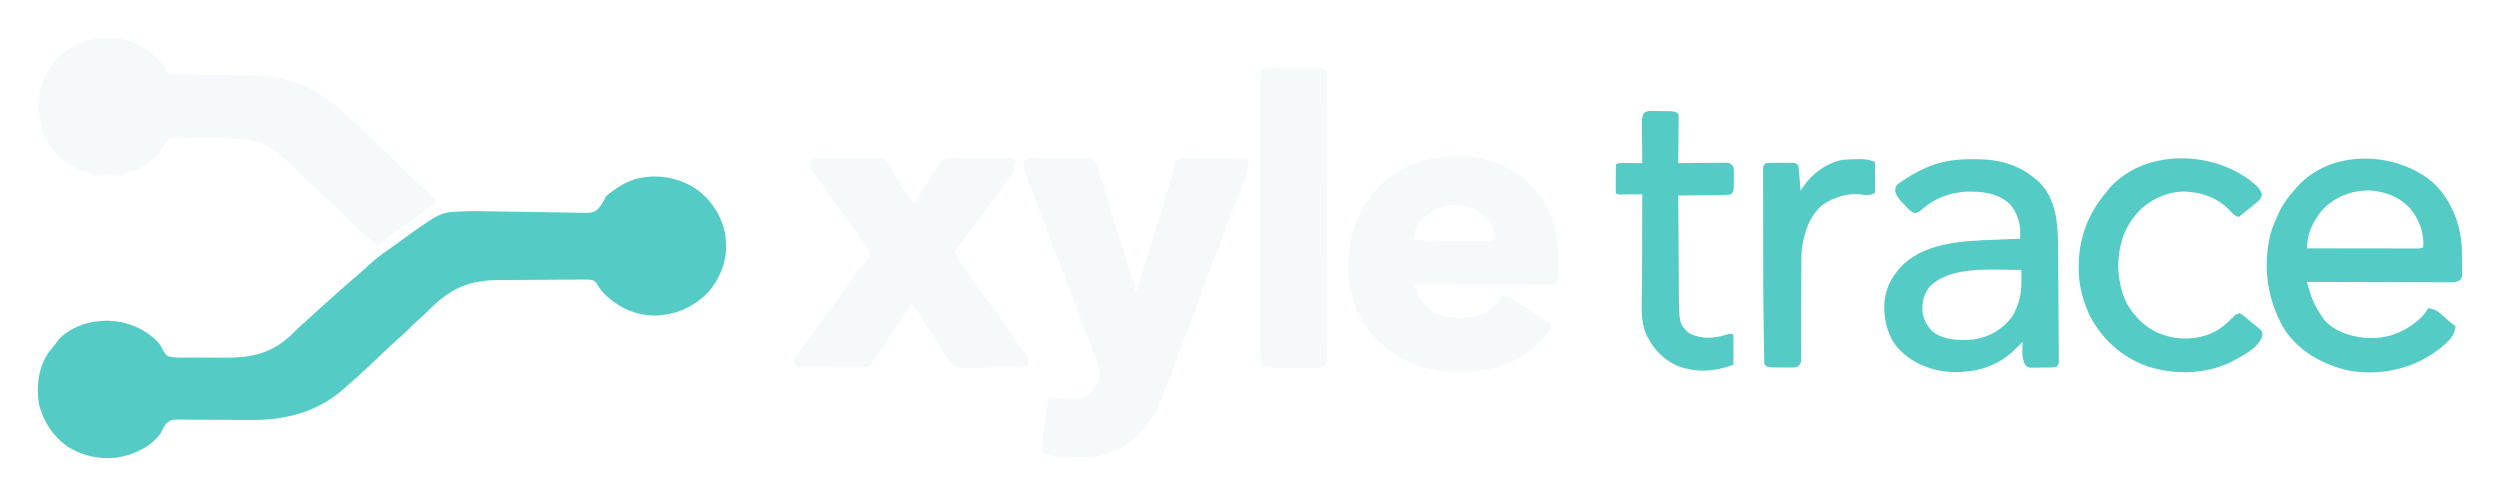
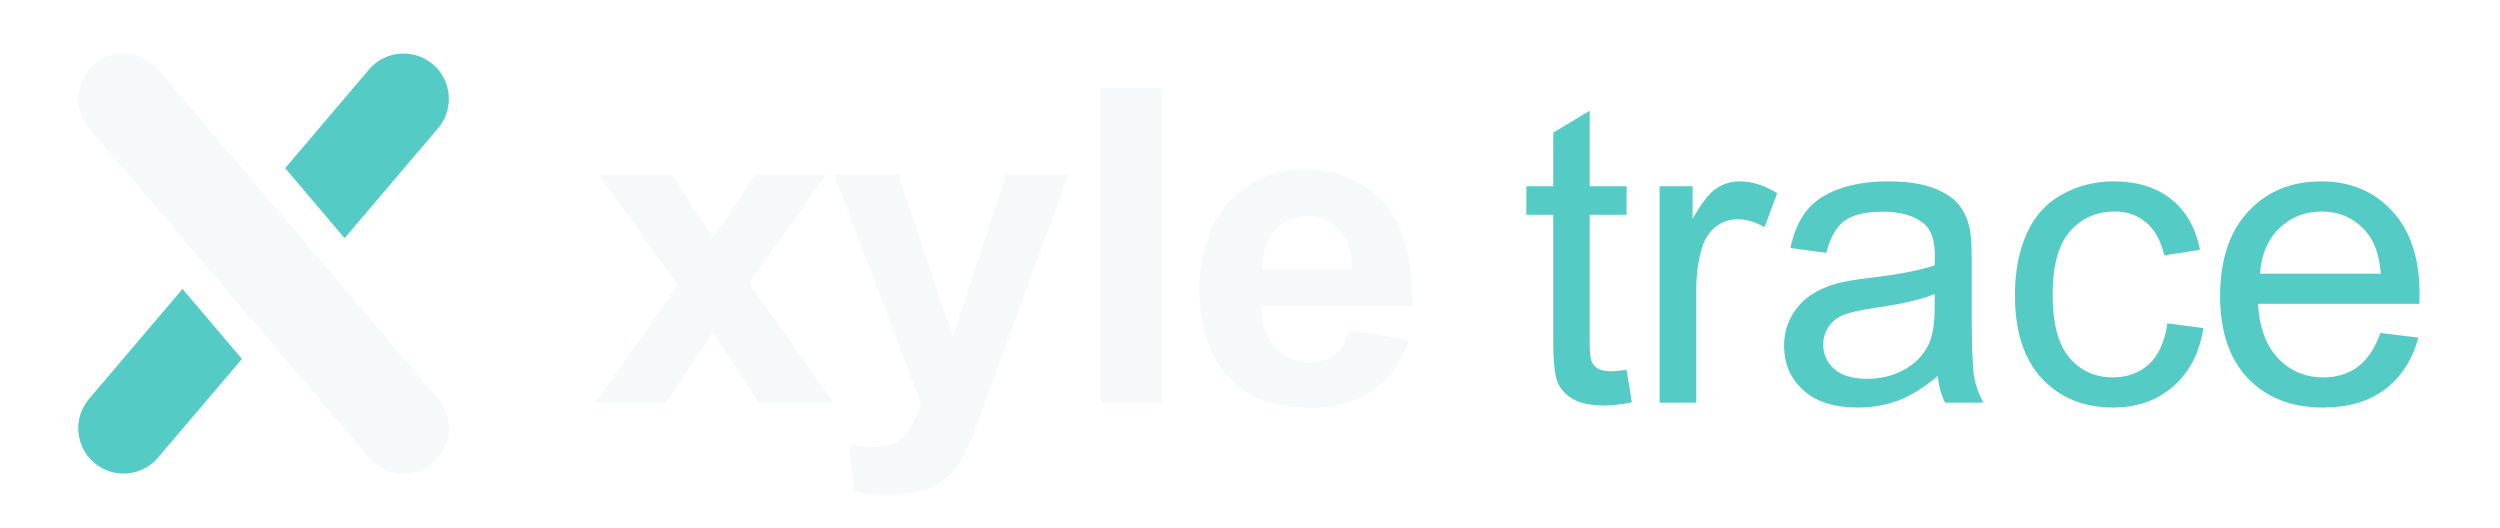
- <svg xmlns="http://www.w3.org/2000/svg" viewBox="45 155 2084 414" role="img" aria-label="Xyle Trace">
-   <path d="M0 0 C12.01 9.52 20.13 22.89 22.38 38.18 C22.47 39.43 22.53 40.68 22.57 41.93 C22.6 42.28 22.6 42.28 22.76 44.07 C23.54 58.84 17.72 73.21 8.19 84.24 C-3.5 96.54 -18.37 103.24 -35.33 103.95 C-52.34 104.16 -66.64 97.55 -78.71 85.87 C-80.27 84.29 -81.5 82.82 -82.68 80.93 C-86.16 75.38 -86.16 75.38 -89.5 74.19 C-92.01 73.92 -94.4 73.9 -96.92 73.97 C-97.85 73.97 -98.79 73.96 -99.76 73.96 C-102.85 73.95 -105.94 73.99 -109.03 74.04 C-111.19 74.05 -113.35 74.05 -115.51 74.06 C-120.04 74.07 -124.57 74.1 -129.09 74.16 C-134.87 74.23 -140.65 74.26 -146.42 74.27 C-150.89 74.28 -155.35 74.3 -159.81 74.33 C-161.94 74.35 -164.07 74.36 -166.2 74.37 C-191.17 74.5 -205.57 80.67 -223.6 98.02 C-224.7 99.12 -225.79 100.24 -226.87 101.36 C-228.61 103.11 -230.44 104.7 -232.31 106.3 C-236.05 109.53 -239.52 112.97 -242.96 116.52 C-245.65 119.15 -248.46 121.59 -251.3 124.06 C-254.8 127.14 -258.17 130.35 -261.56 133.55 C-263.05 134.96 -264.54 136.37 -266.03 137.78 C-266.77 138.47 -267.5 139.17 -268.26 139.89 C-283.62 154.36 -283.62 154.36 -290.67 160.4 C-291.85 161.43 -293.02 162.48 -294.16 163.55 C-316.7 184.36 -344.24 191.38 -374.25 191.02 C-377.94 190.98 -381.62 190.98 -385.31 190.98 C-392.13 190.97 -398.96 190.95 -405.78 190.86 C-410.57 190.8 -415.35 190.79 -420.13 190.81 C-421.94 190.8 -423.75 190.79 -425.56 190.75 C-439.68 190.46 -439.68 190.46 -444.06 194.13 C-445.85 196.67 -447.17 199.1 -448.43 201.93 C-455.93 213.08 -469.72 219.24 -482.43 221.93 C-497.58 224.68 -513.25 221.27 -526.24 213.12 C-538.69 204.18 -546.21 192.28 -550.05 177.57 C-552.19 162.82 -550.54 147.04 -541.78 134.59 C-540.58 133.08 -539.38 131.59 -538.17 130.09 C-537.17 128.85 -536.2 127.6 -535.29 126.3 C-528.34 116.75 -515.67 111.16 -504.42 109.18 C-487.86 106.63 -473.06 109.6 -459 119.02 C-454.55 122.33 -449.75 125.99 -447.43 131.15 C-446.02 134 -444.83 135.83 -442.43 137.93 C-437.07 139.26 -431.8 139.1 -426.31 138.99 C-424.73 138.99 -423.16 139 -421.59 139 C-418.4 139.01 -415.21 139 -412.02 138.96 C-407.83 138.92 -403.65 138.98 -399.46 139.07 C-376.12 139.52 -358.25 137.08 -340.43 120.93 C-338.61 119.18 -336.84 117.4 -335.08 115.59 C-332.77 113.26 -330.28 111.15 -327.8 109.01 C-324.79 106.37 -321.86 103.65 -318.93 100.93 C-314.79 97.09 -310.63 93.31 -306.36 89.62 C-304.15 87.69 -301.98 85.71 -299.81 83.74 C-295.17 79.56 -290.44 75.5 -285.68 71.45 C-281.96 68.27 -278.33 65.01 -274.74 61.68 C-270.07 57.37 -265.12 53.61 -259.92 49.97 C-258.35 48.87 -256.81 47.76 -255.26 46.63 C-215.84 18.05 -215.84 18.05 -200 17.28 C-199.27 17.25 -198.55 17.21 -197.8 17.17 C-188.42 16.74 -179.03 17 -169.65 17.19 C-163.31 17.31 -156.96 17.37 -150.62 17.45 C-143.95 17.53 -137.28 17.62 -130.61 17.78 C-124.69 17.92 -118.77 17.99 -112.85 18.03 C-110.61 18.05 -108.36 18.1 -106.12 18.17 C-89.07 18.67 -89.07 18.67 -84.63 15.74 C-81.36 12.59 -79.48 8.94 -77.43 4.93 C-75.53 2.89 -73.67 1.55 -71.37 -0.07 C-71.11 -0.25 -71.11 -0.25 -69.82 -1.16 C-65.86 -3.91 -61.93 -6.34 -57.43 -8.07 C-56.71 -8.37 -55.98 -8.66 -55.24 -8.97 C-37 -15.2 -15.29 -11.45 0 0 Z " fill="#55cbc5" transform="translate(627.4307,314.0708)" class="brand-teal" />
-   <path d="M0 0 C6.25 5.48 12.61 11.34 16.27 18.89 C16.74 18.89 16.74 18.89 19.1 18.91 C28 18.97 36.9 19.04 45.79 19.13 C50.37 19.17 54.94 19.21 59.51 19.24 C63.94 19.26 68.37 19.3 72.8 19.35 C74.47 19.37 76.14 19.38 77.82 19.39 C86.79 19.43 95.52 19.87 104.4 21.25 C105.16 21.37 105.91 21.49 106.7 21.61 C129.59 25.49 148.1 37.75 164.69 53.41 C166.32 54.94 167.96 56.44 169.6 57.95 C175.2 63.06 180.7 68.21 185.98 73.66 C187.87 75.51 189.8 77.22 191.81 78.93 C197.95 84.27 203.57 90.14 209.28 95.92 C214.54 101.24 219.79 106.47 225.48 111.33 C228.38 113.86 231.07 116.59 233.77 119.33 C234.31 119.87 234.84 120.41 235.39 120.97 C236.69 122.27 237.98 123.58 239.27 124.89 C228.56 133.54 217.44 141.6 206.01 149.26 C200.58 152.92 195.39 156.81 190.27 160.89 C187.64 159.67 185.54 158.43 183.42 156.46 C182.9 155.98 182.39 155.5 181.85 155.01 C181.31 154.49 180.77 153.98 180.21 153.45 C179.64 152.92 179.07 152.39 178.48 151.84 C174.26 147.88 170.15 143.81 166.09 139.69 C162.95 136.52 159.68 133.59 156.3 130.7 C153.86 128.52 151.56 126.22 149.27 123.89 C146.42 121 143.55 118.2 140.46 115.58 C136.7 112.37 133.24 108.9 129.77 105.39 C125.75 101.33 121.72 97.38 117.34 93.7 C115.68 92.25 114.11 90.78 112.54 89.24 C99.03 76.13 85.74 72.61 67.23 72.31 C66.52 72.3 65.81 72.28 65.08 72.27 C61.33 72.21 57.58 72.17 53.83 72.14 C50.75 72.1 47.66 72.04 44.58 71.95 C40.82 71.84 37.08 71.79 33.32 71.77 C31.9 71.75 30.48 71.72 29.06 71.67 C18.3 71.28 18.3 71.28 14.91 73.97 C12.14 76.94 10.26 80.36 8.27 83.89 C-0.35 94.58 -13.27 101.04 -26.73 102.89 C-43.18 104.46 -58.38 101.04 -71.53 90.79 C-84.07 80.05 -91.55 65.8 -92.95 49.32 C-93.51 33.32 -88.1 18.27 -77.42 6.39 C-72.77 1.48 -67.83 -2.13 -61.73 -5.11 C-60.97 -5.5 -60.21 -5.88 -59.42 -6.28 C-40.57 -15.3 -16.57 -12.8 0 0 Z " fill="#f5f9f9" transform="translate(169.7305,198.1094)" class="brand-navy" />
-   <path d="M0 0 C0.52 -0.01 0.52 -0.01 3.18 -0.04 C3.74 -0.04 3.74 -0.04 6.6 -0.05 C7.78 -0.05 8.95 -0.06 10.13 -0.07 C12.59 -0.08 15.05 -0.08 17.51 -0.08 C20.66 -0.08 23.8 -0.11 26.95 -0.14 C29.38 -0.16 31.8 -0.17 34.23 -0.17 C35.95 -0.17 37.68 -0.19 39.4 -0.21 C40.45 -0.21 41.5 -0.2 42.59 -0.2 C43.51 -0.2 44.43 -0.2 45.38 -0.2 C48.63 0.45 49.8 1.75 51.86 4.29 C53.02 7.11 53.02 7.11 53.98 10.42 C54.16 11.04 54.34 11.65 54.53 12.28 C54.92 13.62 55.31 14.95 55.69 16.29 C56.53 19.22 57.39 22.15 58.25 25.07 C58.72 26.65 59.18 28.22 59.65 29.8 C62.21 38.53 64.89 47.22 67.58 55.91 C68.42 58.6 69.25 61.28 70.08 63.97 C72.57 72.02 75.09 80.06 77.69 88.08 C77.9 88.74 78.12 89.41 78.34 90.09 C79.32 93.13 80.32 96.17 81.32 99.21 C81.66 100.24 82 101.28 82.35 102.35 C82.49 102.79 82.49 102.79 83.24 105.05 C83.86 107.29 83.86 107.29 83.86 110.29 C84.52 110.29 85.18 110.29 85.86 110.29 C86.04 109.62 86.21 108.95 86.4 108.26 C88.17 101.68 90.09 95.16 92.15 88.67 C92.78 86.65 93.42 84.64 94.05 82.63 C94.21 82.11 94.21 82.11 95.04 79.49 C104.17 50.51 104.17 50.51 108.42 36.1 C108.57 35.59 108.57 35.59 109.35 32.98 C110.8 28.04 112.18 23.1 113.49 18.11 C113.62 17.62 113.62 17.62 114.29 15.13 C114.77 13.31 115.24 11.48 115.69 9.64 C115.91 8.84 116.12 8.05 116.34 7.23 C116.51 6.54 116.69 5.84 116.87 5.13 C118.41 2.26 119.84 1.56 122.86 0.29 C126.27 -0.12 129.66 -0.08 133.09 -0.04 C134.08 -0.04 135.08 -0.03 136.1 -0.03 C138.2 -0.03 140.3 -0.01 142.39 0.01 C145.58 0.04 148.77 0.05 151.96 0.06 C154 0.07 156.05 0.08 158.09 0.09 C159.04 0.09 159.98 0.1 160.95 0.1 C166.65 0.16 172.21 0.54 177.86 1.29 C179.75 8.26 177.42 13.11 174.73 19.6 C174.27 20.75 173.81 21.9 173.36 23.05 C172.38 25.52 171.39 27.99 170.39 30.45 C168.07 36.23 165.86 42.04 163.64 47.85 C162.84 49.96 162.04 52.06 161.23 54.16 C150.86 81.31 140.73 108.56 130.6 135.8 C125.47 149.61 120.33 163.43 115.13 177.22 C114.55 178.77 113.96 180.33 113.38 181.89 C103.08 209.32 103.08 209.32 97.55 217.54 C97.16 218.12 96.78 218.69 96.39 219.28 C85.86 234.76 72.85 243.63 54.86 248.29 C48.69 249.46 42.68 249.52 36.42 249.54 C35.84 249.54 35.27 249.54 34.67 249.55 C25.47 249.55 16.69 248.99 7.86 246.29 C6.86 245.29 6.86 245.29 6.72 243.53 C6.74 238.13 7.15 232.92 7.92 227.57 C8.02 226.79 8.13 226 8.25 225.2 C8.47 223.56 8.7 221.92 8.94 220.29 C9.3 217.77 9.65 215.25 9.99 212.74 C10.22 211.14 10.44 209.54 10.67 207.95 C10.77 207.19 10.87 206.44 10.98 205.66 C11.74 200.41 11.74 200.41 12.86 199.29 C14.05 199.39 15.24 199.55 16.42 199.73 C37.03 202.17 37.03 202.17 44.25 197.61 C49.87 192.99 53.8 187.64 54.86 180.29 C54.48 173.99 52.24 168.61 49.92 162.79 C49.25 161.09 48.59 159.39 47.93 157.69 C47.43 156.42 46.93 155.14 46.43 153.87 C42.97 145.05 39.6 136.2 36.22 127.35 C34.26 122.23 32.3 117.11 30.34 111.99 C29.95 110.99 29.57 109.99 29.18 108.96 C27.13 103.61 25.08 98.27 23.03 92.92 C17.48 78.46 11.95 64 6.62 49.46 C4.59 43.92 2.52 38.4 0.4 32.91 C-0.74 29.96 -1.87 27.02 -3 24.08 C-3.55 22.65 -4.1 21.22 -4.66 19.8 C-5.44 17.81 -6.21 15.82 -6.97 13.83 C-7.2 13.24 -7.44 12.65 -7.68 12.05 C-9.04 8.44 -9.5 5.95 -8.14 2.29 C-5.61 -0.02 -3.34 0.03 0 0 Z " fill="#f5f9f9" transform="translate(907.1423,286.7095)" class="brand-navy" />
-   <path d="M0 0 C21.53 -0.71 43.34 6.07 59.95 19.89 C64.26 23.94 67.81 28.44 71.36 33.16 C71.91 33.82 72.45 34.48 73.01 35.16 C84.94 50.8 87.36 73.53 87.55 92.53 C87.56 93.3 87.58 94.08 87.59 94.88 C87.6 99.08 87.35 102.33 85.36 106.16 C84.36 107.16 84.36 107.16 82.41 107.28 C81.55 107.28 80.69 107.28 79.8 107.28 C79.31 107.28 79.31 107.28 76.81 107.28 C75.72 107.28 74.63 107.27 73.51 107.27 C72.94 107.27 72.94 107.27 70.05 107.27 C66.91 107.27 63.77 107.26 60.64 107.26 C57.36 107.25 54.08 107.25 50.81 107.25 C44.6 107.25 38.39 107.24 32.18 107.23 C25.12 107.22 18.05 107.21 10.98 107.21 C-3.56 107.2 -18.1 107.18 -32.64 107.16 C-32.02 108.93 -31.39 110.7 -30.76 112.47 C-30.41 113.46 -30.06 114.45 -29.7 115.47 C-27.1 122.04 -21.07 128.12 -14.64 131.16 C-14.32 131.3 -14.32 131.3 -12.75 132.05 C-1.63 136.29 13.72 135.95 24.75 131.56 C31.49 127.95 36.75 123.18 41.36 117.16 C45.84 117.73 49.16 119.56 52.93 121.91 C53.56 122.29 54.19 122.68 54.84 123.07 C63.79 128.58 72.58 134.38 81.36 140.16 C80.86 143.42 80.41 145.6 78.14 148.02 C77.69 148.51 77.24 149 76.77 149.51 C76.53 149.76 76.53 149.76 75.3 151.03 C74.8 151.56 74.29 152.09 73.77 152.64 C72.32 154.15 70.84 155.66 69.36 157.16 C68.73 157.82 68.1 158.49 67.45 159.18 C50.15 176 23.68 180.54 0.62 180.46 C-21.78 180.04 -42.85 172.12 -59.64 157.16 C-60.4 156.49 -61.16 155.83 -61.94 155.14 C-77.51 140.62 -86.79 118.37 -87.64 97.16 C-87.68 96.19 -87.72 95.22 -87.76 94.22 C-88.29 67.96 -79.85 44.13 -61.64 25.16 C-45.06 8.4 -22.97 1.36 0 0 Z M-26.64 53.16 C-29.94 57.11 -31.72 60.87 -32.76 65.91 C-32.85 66.31 -32.85 66.31 -33.27 68.33 C-33.39 68.93 -33.51 69.54 -33.64 70.16 C-17.61 70.95 -1.62 71.26 14.43 71.28 C14.86 71.28 14.86 71.28 17.08 71.29 C19.58 71.29 22.08 71.29 24.59 71.29 C25.34 71.29 26.1 71.29 26.88 71.3 C32.13 71.27 32.13 71.27 34.36 70.16 C34.33 62.59 32.03 57.1 27.36 51.16 C19.47 43.55 10.27 40.73 -0.54 40.89 C-10.97 41.79 -19.32 45.69 -26.64 53.16 Z " fill="#f5f9f9" transform="translate(1256.637,284.8438)" class="brand-navy" />
-   <path d="M0 0 C1.11 -0.01 2.22 -0.01 3.36 -0.02 C4.57 -0.02 5.78 -0.01 6.98 -0.01 C8.23 -0.01 9.47 -0.01 10.71 -0.01 C13.31 -0.02 15.91 -0.01 18.51 -0 C21.84 0.01 25.17 0 28.5 -0.01 C31.07 -0.02 33.63 -0.01 36.2 -0.01 C37.42 -0.01 38.65 -0.01 39.88 -0.01 C41.6 -0.02 43.32 -0.01 45.04 0 C46.01 0 46.99 0 48 0 C50.68 0.27 52.3 0.84 54.58 2.26 C55.69 3.68 55.69 3.68 56.55 5.36 C56.72 5.67 56.72 5.67 57.58 7.26 C57.75 7.6 57.75 7.6 58.64 9.32 C62.02 15.57 65.6 21.61 69.46 27.57 C69.69 27.93 69.69 27.93 70.86 29.76 C72.91 32.9 74.85 35.66 77.58 38.26 C77.74 38.02 77.74 38.02 78.51 36.78 C81.63 31.82 84.76 26.87 87.9 21.92 C89.51 19.38 91.1 16.83 92.69 14.28 C93.65 12.75 94.62 11.22 95.58 9.7 C96.03 8.98 96.47 8.26 96.93 7.52 C97.14 7.18 97.14 7.18 98.21 5.5 C98.57 4.92 98.93 4.34 99.31 3.74 C101.51 1.18 103.79 0.34 107.13 0 C108.09 0 109.05 0 110.04 0 C111.13 -0.01 112.22 -0.01 113.34 -0.02 C114.53 -0.02 115.71 -0.01 116.9 -0.01 C118.12 -0.01 119.34 -0.01 120.56 -0.01 C123.11 -0.02 125.66 -0.01 128.22 -0 C131.49 0.01 134.76 0 138.03 -0.01 C140.55 -0.02 143.07 -0.01 145.58 -0.01 C146.79 -0.01 148 -0.01 149.2 -0.01 C150.89 -0.02 152.57 -0.01 154.26 0 C154.74 0 154.74 0 157.16 0 C159.62 0.26 160.72 0.69 162.58 2.26 C162.24 8.71 159.9 12.35 156.08 17.45 C155.54 18.2 154.99 18.94 154.43 19.72 C152.83 21.91 151.21 24.09 149.58 26.26 C149.17 26.81 148.77 27.36 148.34 27.92 C146.93 29.82 145.52 31.71 144.09 33.59 C140.68 38.09 137.38 42.67 134.08 47.26 C130.34 52.46 126.57 57.64 122.71 62.76 C122.01 63.7 121.3 64.64 120.6 65.58 C119.22 67.41 117.82 69.23 116.41 71.04 C115.74 71.91 115.08 72.79 114.39 73.7 C113.8 74.46 113.21 75.22 112.6 76 C111.58 78.26 111.58 78.26 112.04 80.49 C114.28 84.52 116.83 88.29 119.46 92.07 C120.04 92.91 120.61 93.75 121.21 94.61 C125.89 101.37 130.78 107.95 135.75 114.5 C142.53 123.46 148.93 132.69 155.24 141.99 C157.8 145.75 160.44 149.43 163.17 153.06 C163.77 153.87 164.37 154.67 164.98 155.5 C166.15 157.06 167.33 158.61 168.52 160.14 C170.97 163.43 172.47 165.55 173.13 169.66 C172.58 172.26 172.58 172.26 171.39 173.4 C168.89 174.58 166.85 174.53 164.09 174.55 C162.96 174.56 161.84 174.57 160.68 174.59 C159.45 174.59 158.22 174.59 157 174.59 C155.73 174.6 154.47 174.61 153.21 174.61 C150.57 174.63 147.92 174.63 145.28 174.63 C141.9 174.63 138.51 174.66 135.13 174.69 C132.53 174.71 129.92 174.72 127.31 174.72 C126.07 174.72 124.82 174.73 123.58 174.74 C121.83 174.76 120.08 174.75 118.33 174.74 C117.34 174.75 116.35 174.75 115.33 174.75 C111.13 174 108.64 171.66 106.12 168.31 C105.73 167.64 105.34 166.97 104.93 166.28 C104.71 165.91 104.71 165.91 103.59 164.02 C103.13 163.23 102.68 162.44 102.21 161.63 C101.23 159.99 100.25 158.35 99.27 156.71 C98.8 155.93 98.34 155.15 97.86 154.35 C96.4 151.96 94.84 149.66 93.21 147.38 C90.83 144.06 88.54 140.69 86.34 137.25 C85.75 136.34 85.17 135.43 84.56 134.49 C83.38 132.65 82.2 130.8 81.02 128.95 C80.48 128.1 79.94 127.25 79.38 126.38 C78.89 125.61 78.4 124.84 77.89 124.05 C76.58 122.26 76.58 122.26 74.58 121.26 C74.36 121.93 74.14 122.6 73.91 123.29 C72.18 127.16 69.82 130.34 67.33 133.76 C61.29 142.17 55.53 150.75 49.81 159.38 C49.54 159.79 49.54 159.79 48.19 161.83 C47.09 163.49 45.99 165.17 44.91 166.85 C44.64 167.26 44.64 167.26 43.29 169.32 C42.82 170.05 42.35 170.79 41.86 171.54 C40.58 173.26 40.58 173.26 38.58 174.26 C36.75 174.37 34.91 174.41 33.08 174.42 C31.93 174.43 30.78 174.44 29.59 174.45 C28.33 174.45 27.07 174.46 25.8 174.46 C24.51 174.47 23.22 174.47 21.93 174.48 C19.23 174.49 16.52 174.5 13.82 174.5 C10.35 174.5 6.88 174.53 3.41 174.56 C0.75 174.58 -1.92 174.58 -4.58 174.58 C-5.86 174.59 -7.14 174.59 -8.42 174.61 C-10.21 174.62 -12 174.62 -13.78 174.62 C-14.8 174.62 -15.82 174.62 -16.87 174.63 C-19.42 174.26 -19.42 174.26 -21.27 172.88 C-22.42 171.26 -22.42 171.26 -22.38 168.97 C-21.12 165.43 -19.23 162.81 -16.98 159.82 C-16.06 158.57 -15.15 157.32 -14.23 156.07 C-13.76 155.44 -13.29 154.8 -12.81 154.15 C-10.66 151.23 -8.57 148.28 -6.48 145.32 C-2.04 139.09 2.48 132.92 7.01 126.76 C9.15 123.85 11.27 120.93 13.39 118.01 C16.47 113.77 19.57 109.55 22.67 105.33 C23.9 103.66 25.12 102 26.35 100.33 C29.02 96.69 31.7 93.07 34.52 89.54 C34.95 89 35.38 88.46 35.82 87.9 C36.93 86.49 38.07 85.1 39.2 83.7 C40.58 81.26 40.58 81.26 40.57 78.83 C39.29 75.5 37.4 72.83 35.27 70.01 C34.35 68.76 33.44 67.51 32.52 66.26 C32.04 65.61 31.56 64.95 31.06 64.28 C28.58 60.89 26.18 57.45 23.77 54.01 C19.58 48.06 15.35 42.15 11.08 36.26 C6.63 30.12 2.21 23.95 -2.17 17.76 C-2.68 17.03 -3.2 16.31 -3.72 15.56 C-3.96 15.23 -3.96 15.23 -5.15 13.54 C-5.36 13.25 -5.36 13.25 -6.41 11.76 C-8.59 8.51 -8.74 6.16 -8.42 2.26 C-5.94 -0.21 -3.36 0.01 0 0 Z " fill="#f5f9f9" transform="translate(729.4177,286.7412)" class="brand-navy" />
-   <path d="M0 0 C14.88 13.91 23 34.1 24.05 54.28 C24.08 55.45 24.1 56.63 24.11 57.8 C24.12 58.42 24.13 59.05 24.14 59.7 C24.15 61.01 24.16 62.32 24.17 63.63 C24.18 64.97 24.2 66.31 24.23 67.64 C24.27 69.59 24.29 71.54 24.3 73.48 C24.31 74.06 24.31 74.06 24.34 76.98 C23.88 79.88 23.88 79.88 22.17 81.53 C19.43 83.14 17.81 83.25 14.65 83.24 C14.12 83.24 14.12 83.24 11.44 83.25 C10.87 83.24 10.87 83.24 7.95 83.22 C6.71 83.21 5.48 83.22 4.25 83.22 C0.91 83.22 -2.43 83.2 -5.77 83.18 C-9.26 83.16 -12.76 83.16 -16.25 83.16 C-22.86 83.15 -29.47 83.12 -36.09 83.09 C-43.61 83.06 -51.14 83.04 -58.67 83.03 C-74.16 82.99 -89.64 82.94 -105.12 82.88 C-104.37 85.41 -103.61 87.93 -102.84 90.46 C-102.74 90.81 -102.74 90.81 -102.21 92.61 C-100.14 99.36 -97.08 105 -93.12 110.88 C-92.75 111.47 -92.37 112.06 -91.99 112.66 C-85.07 122.29 -72.75 127.03 -61.56 128.89 C-49.25 130.69 -37.35 129.56 -26.12 123.88 C-25.72 123.68 -25.72 123.68 -23.68 122.67 C-16.63 118.83 -7.81 112.25 -4.12 104.88 C1.57 105.24 4.36 107.47 8.5 111.25 C9.62 112.24 10.73 113.22 11.85 114.21 C12.37 114.67 12.89 115.14 13.42 115.61 C15.17 117.13 16.99 118.53 18.88 119.88 C18.09 128.1 12.36 132.91 6.36 138.02 C3.61 140.11 0.8 142.04 -2.12 143.88 C-2.67 144.22 -3.21 144.56 -3.77 144.91 C-24.21 157.49 -50.73 161.43 -74.12 155.88 C-94.79 150.26 -114.07 138.99 -125.18 120.08 C-138.43 96.23 -142.2 68.39 -135.12 41.88 C-133.79 37.39 -132.04 33.15 -130.12 28.88 C-129.68 27.86 -129.24 26.84 -128.79 25.79 C-125.23 18.12 -120.72 12.12 -115.12 5.88 C-114.56 5.19 -113.99 4.5 -113.4 3.8 C-84.83 -28.22 -31.09 -26.19 0 0 Z M-60.85 7.09 C-73.16 8.55 -84.9 14.54 -93.12 23.88 C-99.07 31.77 -103.74 40.13 -104.67 50.05 C-104.76 50.95 -104.84 51.85 -104.93 52.79 C-105 53.47 -105.06 54.16 -105.12 54.88 C-92.77 54.9 -80.42 54.92 -68.07 54.93 C-62.33 54.93 -56.6 54.94 -50.86 54.95 C-45.33 54.96 -39.8 54.97 -34.27 54.97 C-32.16 54.97 -30.04 54.98 -27.93 54.98 C-24.98 54.99 -22.03 54.99 -19.07 54.99 C-18.19 54.99 -17.31 55 -16.4 55 C-15.6 55 -14.8 55 -13.97 55 C-13.27 55 -12.57 55 -11.85 55 C-10.12 54.88 -10.12 54.88 -8.12 53.88 C-7.2 42.09 -11.44 30.93 -18.84 21.75 C-27.64 12.26 -38.79 7.93 -51.53 6.63 C-54.66 6.53 -57.73 6.84 -60.85 7.09 Z " fill="#55cbc5" transform="translate(2073.125,307.125)" class="brand-teal" />
-   <path d="M0 0 C0.29 0 0.29 0 1.79 0.01 C23.18 0.13 39.88 5.19 55.49 20.02 C70.68 36.11 70.32 59.88 70.36 80.5 C70.37 83.69 70.4 86.89 70.43 90.09 C70.48 95.43 70.51 100.78 70.53 106.12 C70.55 112.3 70.59 118.48 70.65 124.65 C70.7 130.63 70.75 136.6 70.78 142.57 C70.8 145.1 70.81 147.64 70.84 150.17 C70.86 153.69 70.88 157.2 70.89 160.72 C70.9 161.77 70.91 162.82 70.92 163.9 C70.92 164.85 70.92 165.81 70.92 166.79 C70.92 167.62 70.93 168.45 70.93 169.31 C70.69 171.31 70.69 171.31 68.69 173.31 C64.73 173.8 60.74 173.68 56.75 173.69 C55.64 173.71 54.53 173.74 53.38 173.76 C52.32 173.77 51.26 173.77 50.16 173.77 C49.18 173.78 48.21 173.79 47.2 173.8 C44.69 173.31 44.69 173.31 42.88 171.4 C39.71 165.85 40.56 158.51 40.69 152.31 C40.37 152.64 40.37 152.64 38.75 154.31 C37.73 155.31 36.71 156.31 35.69 157.31 C35.09 157.92 34.49 158.52 33.88 159.14 C21.96 170.57 7.06 176.34 -9.31 177.31 C-9.67 177.34 -9.67 177.34 -11.49 177.47 C-28.23 178.12 -45.48 173.36 -58.2 162.3 C-58.55 161.97 -58.55 161.97 -60.31 160.31 C-60.88 159.78 -61.46 159.25 -62.05 158.7 C-71.16 149.21 -74.67 135.48 -74.62 122.69 C-74.2 108.05 -68.53 97.41 -58.31 87.31 C-38.1 69.01 -7.34 68.08 18.38 67.12 C20.36 67.04 22.35 66.96 24.33 66.88 C29.12 66.68 33.9 66.49 38.69 66.31 C38.69 65.03 38.7 63.76 38.7 62.48 C38.71 62.12 38.71 62.12 38.71 60.32 C38.6 51.78 35.76 44.1 30.23 37.59 C20.47 28.26 7.11 26.8 -5.73 27.04 C-19.63 27.64 -33.03 32.69 -43.4 42.07 C-45.31 43.66 -46.32 44.32 -48.77 45.04 C-52.93 43.85 -55.22 40.9 -58.06 37.75 C-58.65 37.14 -59.24 36.53 -59.85 35.9 C-62.52 33.01 -64.62 30.51 -65.45 26.59 C-65.31 23.31 -65.31 23.31 -63.75 21.16 C-54.12 14.11 -43.96 8.3 -32.62 4.44 C-32.07 4.25 -31.51 4.06 -30.94 3.86 C-20.84 0.66 -10.53 -0.05 0 0 Z M-36.57 106.16 C-41.81 112.63 -43.05 118.81 -42.76 127.09 C-41.85 133.65 -38.99 139.01 -34.31 143.69 C-24.61 151.02 -11.94 151.39 -0.31 150.31 C12.7 148.39 23.76 142.22 31.7 131.62 C38.01 121.66 39.9 111.53 39.75 99.86 C39.75 99.13 39.74 98.4 39.74 97.65 C39.73 95.87 39.71 94.09 39.69 92.31 C34.73 92.24 29.77 92.18 24.81 92.15 C23.13 92.13 21.46 92.11 19.78 92.09 C1.69 91.81 -22.96 92.37 -36.57 106.16 Z " fill="#55cbc5" transform="translate(1690.312,287.6875)" class="brand-teal" />
-   <path d="M0 0 C0.85 0 1.71 0 2.59 0.01 C3.08 0 3.08 0 5.53 -0.02 C6.58 -0.01 7.63 0.01 8.71 0.03 C9.24 0.03 9.24 0.03 11.97 0.03 C14.83 0.03 17.69 0.06 20.54 0.1 C22.3 0.12 24.05 0.12 25.8 0.12 C29.17 0.11 32.53 0.13 35.89 0.15 C36.42 0.15 36.42 0.15 39.07 0.15 C39.55 0.16 39.55 0.16 42.01 0.2 C42.86 0.21 43.72 0.22 44.6 0.23 C47.34 0.72 48.08 1.47 49.8 3.62 C50.18 5.54 50.18 5.54 50.18 7.76 C50.18 8.61 50.19 9.45 50.2 10.32 C50.19 11.25 50.19 12.18 50.18 13.14 C50.18 13.64 50.18 13.64 50.19 16.14 C50.21 19.46 50.2 22.79 50.19 26.11 C50.19 28.49 50.2 30.87 50.2 33.25 C50.22 39.05 50.21 44.84 50.21 50.64 C50.2 55.35 50.2 60.07 50.2 64.78 C50.2 65.45 50.2 66.12 50.2 66.81 C50.2 68.17 50.2 69.53 50.2 70.89 C50.21 83.66 50.2 96.44 50.19 109.21 C50.17 120.17 50.18 131.13 50.19 142.09 C50.21 154.81 50.21 167.54 50.2 180.26 C50.2 181.62 50.2 182.97 50.2 184.33 C50.2 185 50.2 185.67 50.2 186.35 C50.2 191.06 50.2 195.77 50.21 200.47 C50.22 206.21 50.21 211.94 50.2 217.68 C50.19 220.61 50.19 223.53 50.2 226.46 C50.21 229.63 50.2 232.8 50.18 235.97 C50.18 236.44 50.18 236.44 50.2 238.79 C50.14 244.98 50.14 244.98 48.41 248.19 C46.23 250.13 44.91 250.13 42.01 250.14 C41.04 250.15 40.07 250.16 39.07 250.18 C38.54 250.17 38.54 250.17 35.89 250.15 C34.82 250.16 33.74 250.16 32.63 250.16 C29.77 250.17 26.91 250.15 24.05 250.13 C22.3 250.12 20.55 250.13 18.8 250.14 C15.43 250.17 12.07 250.16 8.71 250.15 C7.66 250.16 6.61 250.17 5.53 250.18 C4.56 250.16 3.59 250.15 2.59 250.14 C1.74 250.14 0.88 250.13 0 250.13 C-2.2 249.62 -2.2 249.62 -3.81 248.19 C-5.95 244.24 -5.61 240.48 -5.58 236.06 C-5.59 235.08 -5.59 234.1 -5.6 233.09 C-5.61 229.8 -5.6 226.51 -5.59 223.22 C-5.59 220.86 -5.6 218.5 -5.6 216.14 C-5.62 210.4 -5.62 204.66 -5.61 198.92 C-5.6 194.25 -5.6 189.58 -5.6 184.91 C-5.6 184.25 -5.6 183.58 -5.6 182.9 C-5.6 181.55 -5.61 180.2 -5.61 178.85 C-5.62 166.2 -5.61 153.55 -5.59 140.89 C-5.58 130.03 -5.58 119.18 -5.59 108.32 C-5.61 95.71 -5.61 83.1 -5.61 70.5 C-5.6 69.15 -5.6 67.81 -5.6 66.46 C-5.6 65.8 -5.6 65.14 -5.6 64.46 C-5.6 59.8 -5.6 55.14 -5.61 50.47 C-5.62 44.79 -5.62 39.11 -5.6 33.43 C-5.59 30.53 -5.59 27.63 -5.6 24.73 C-5.61 21.59 -5.6 18.45 -5.58 15.31 C-5.59 14.39 -5.6 13.47 -5.6 12.53 C-5.5 1.55 -5.5 1.55 0 0 Z " fill="#f5f9f9" transform="translate(1101.201,211.3785)" class="brand-navy" />
-   <path d="M0 0 C3.15 2.89 5.55 5.1 6.55 9.32 C5.67 13.59 2.63 15.43 -0.69 18.06 C-1.31 18.58 -1.94 19.1 -2.58 19.63 C-4.38 21.1 -6.18 22.55 -8 24 C-8.52 24.42 -9.04 24.83 -9.57 25.26 C-10.71 26.18 -11.86 27.09 -13 28 C-16.46 26.54 -18.3 24.69 -20.75 21.88 C-29.54 12.92 -41.55 7.85 -54 7 C-54.33 6.97 -54.33 6.97 -56.02 6.79 C-69.5 6.03 -83.3 11.66 -93.31 20.31 C-107.33 33.84 -112.83 49.15 -113.25 68.56 C-112.93 83.36 -109.26 98.83 -99 110 C-98.34 110.75 -97.69 111.5 -97.01 112.27 C-87.23 122.77 -74.58 128.3 -60.36 129.16 C-46.1 129.59 -33.37 126.11 -22.82 116.41 C-21.66 115.32 -20.52 114.22 -19.38 113.1 C-18.85 112.59 -18.33 112.08 -17.79 111.55 C-17.32 111.08 -16.85 110.62 -16.38 110.14 C-15 109 -15 109 -12 108 C-8.71 109.92 -5.91 112.55 -3 115 C-2.05 115.75 -1.1 116.51 -0.15 117.26 C0.77 118.03 1.7 118.79 2.62 119.56 C3.48 120.27 4.34 120.97 5.23 121.69 C7 124 7 124 6.97 127.04 C3.6 137.3 -9.83 143.63 -18.82 148.54 C-40.68 159.18 -66.31 159.79 -89.23 152.27 C-110.84 144.41 -127.22 129.42 -137.53 108.97 C-142.04 98.78 -145.56 87.2 -146 76 C-146.03 75.46 -146.03 75.46 -146.16 72.72 C-146.96 47.87 -139.18 25.67 -123 7 C-122.41 6.19 -121.82 5.39 -121.21 4.55 C-91.37 -29.87 -32.9 -27.68 0 0 Z " fill="#55cbc5" transform="translate(1924,308)" class="brand-teal" />
-   <path d="M0 0 C1.06 0 2.12 0.01 3.21 0.01 C4.32 0.04 5.42 0.06 6.56 0.09 C7.67 0.09 8.77 0.09 9.91 0.09 C19.04 0.19 19.04 0.19 21.56 2.46 C21.92 4.26 21.92 4.26 21.9 6.45 C21.9 6.86 21.9 6.86 21.9 8.94 C21.89 9.83 21.87 10.71 21.86 11.62 C21.85 12.53 21.85 13.44 21.84 14.37 C21.83 17.28 21.79 20.18 21.75 23.09 C21.73 25.05 21.72 27.02 21.71 28.98 C21.68 33.81 21.63 38.64 21.56 43.46 C22.09 43.45 22.63 43.45 23.17 43.44 C28.71 43.37 34.24 43.33 39.77 43.3 C41.83 43.28 43.9 43.26 45.96 43.23 C48.93 43.2 51.9 43.18 54.86 43.17 C55.79 43.15 56.71 43.14 57.67 43.12 C58.53 43.12 59.39 43.12 60.27 43.12 C61.03 43.11 61.79 43.11 62.57 43.1 C65.11 43.56 65.99 44.45 67.56 46.46 C67.93 48.59 67.93 48.59 67.93 51.02 C67.93 51.46 67.93 51.46 67.92 53.69 C67.91 54.6 67.89 55.52 67.88 56.46 C67.88 57.38 67.88 58.29 67.88 59.23 C67.82 66.94 67.82 66.94 65.56 69.46 C63.65 69.86 63.65 69.86 61.3 69.89 C60.42 69.91 59.53 69.93 58.63 69.95 C57.68 69.96 56.72 69.97 55.74 69.97 C54.77 69.99 53.79 70.01 52.79 70.03 C49.67 70.08 46.56 70.12 43.44 70.15 C41.33 70.18 39.22 70.22 37.11 70.25 C31.92 70.34 26.74 70.41 21.56 70.46 C21.62 82.77 21.7 95.08 21.8 107.39 C21.84 113.11 21.88 118.82 21.91 124.54 C21.94 130.06 21.98 135.59 22.03 141.11 C22.04 143.21 22.05 145.31 22.06 147.41 C22.16 176.87 22.16 176.87 29.56 184.46 C37.76 189.58 47.83 189.83 57.05 187.74 C59.12 187.21 61.19 186.64 63.23 186.02 C65.56 185.46 65.56 185.46 67.56 186.46 C67.56 194.71 67.56 202.96 67.56 211.46 C51.83 217.36 36.7 218.37 20.8 212.43 C9.79 207.31 2.33 200.09 -3.44 189.46 C-3.78 188.88 -4.11 188.3 -4.46 187.7 C-10.67 175.51 -8.7 158.61 -8.63 145.44 C-8.63 143.24 -8.63 141.04 -8.62 138.84 C-8.62 133.68 -8.6 128.52 -8.58 123.36 C-8.56 116.9 -8.55 110.43 -8.54 103.97 C-8.51 92.47 -8.48 80.96 -8.44 69.46 C-9.07 69.47 -9.7 69.47 -10.35 69.48 C-13.19 69.5 -16.03 69.51 -18.88 69.52 C-19.37 69.53 -19.37 69.53 -21.88 69.55 C-22.83 69.55 -23.77 69.56 -24.75 69.56 C-25.62 69.56 -26.5 69.57 -27.4 69.57 C-29.44 69.46 -29.44 69.46 -30.44 68.46 C-30.52 66.68 -30.54 64.9 -30.54 63.11 C-30.53 62.03 -30.53 60.95 -30.53 59.84 C-30.52 58.71 -30.51 57.57 -30.5 56.4 C-30.5 55.26 -30.49 54.12 -30.49 52.94 C-30.47 50.12 -30.46 47.29 -30.44 44.46 C-28.04 43.26 -26.54 43.35 -23.87 43.36 C-22.97 43.37 -22.08 43.37 -21.15 43.37 C-20.68 43.38 -20.68 43.38 -18.31 43.4 C-17.37 43.4 -16.42 43.41 -15.45 43.41 C-13.11 43.42 -10.77 43.44 -8.44 43.46 C-8.44 42.98 -8.45 42.5 -8.46 42.01 C-8.52 37.01 -8.57 32.01 -8.6 27.02 C-8.62 25.15 -8.64 23.29 -8.66 21.43 C-8.7 18.74 -8.72 16.06 -8.73 13.38 C-8.74 12.97 -8.74 12.97 -8.78 10.86 C-8.78 7.45 -8.71 5.05 -7.26 1.93 C-4.76 -0.08 -3.19 -0.03 0 0 Z " fill="#55cbc5" transform="translate(1422.438,247.5391)" class="brand-teal" />
-   <path d="M0 0 C0.43 -0 0.43 -0 2.63 -0.02 C7.45 0.04 9.94 0.44 14.62 2.31 C14.62 10.89 14.62 19.47 14.62 28.31 C9.98 30.17 9.03 30.42 4.5 29.61 C-7.41 27.7 -19.6 31.52 -29.38 38.31 C-40.08 47.42 -44.66 61.76 -46.38 75.31 C-46.83 81.63 -46.8 87.96 -46.79 94.29 C-46.78 97.42 -46.8 100.54 -46.81 103.66 C-46.86 111.4 -46.87 119.14 -46.88 126.88 C-46.89 133.46 -46.92 140.04 -46.96 146.62 C-46.97 149.69 -46.96 152.77 -46.96 155.85 C-46.97 157.72 -46.98 159.6 -46.99 161.47 C-46.98 162.33 -46.98 163.18 -46.97 164.07 C-46.98 164.85 -46.99 165.63 -47 166.44 C-47 167.12 -47 167.8 -47 168.5 C-47.5 170.91 -48.45 171.81 -50.38 173.31 C-52.98 173.68 -52.98 173.68 -56.07 173.68 C-57.18 173.68 -58.28 173.67 -59.43 173.67 C-60 173.67 -60.58 173.66 -61.17 173.65 C-62.94 173.63 -64.7 173.63 -66.46 173.63 C-75.11 173.58 -75.11 173.58 -77.38 171.31 C-77.65 169.71 -77.65 169.71 -77.69 167.76 C-77.7 167.39 -77.7 167.39 -77.75 165.51 C-77.76 164.69 -77.77 163.87 -77.78 163.03 C-77.8 162.16 -77.82 161.29 -77.84 160.39 C-77.9 157.46 -77.94 154.52 -77.99 151.58 C-78.03 149.48 -78.06 147.38 -78.1 145.28 C-78.54 119.54 -78.56 93.79 -78.56 68.04 C-78.56 62.58 -78.57 57.12 -78.59 51.65 C-78.6 46.3 -78.6 40.95 -78.6 35.6 C-78.6 32.44 -78.61 29.29 -78.62 26.13 C-78.63 22.66 -78.62 19.19 -78.62 15.72 C-78.62 15.2 -78.62 15.2 -78.63 12.59 C-78.63 11.66 -78.63 10.72 -78.62 9.75 C-78.62 9.35 -78.62 9.35 -78.62 7.29 C-78.38 5.31 -78.38 5.31 -76.38 3.31 C-73.88 3.05 -73.88 3.05 -70.78 3.05 C-69.67 3.04 -68.56 3.04 -67.41 3.04 C-66.83 3.04 -66.25 3.05 -65.65 3.05 C-63.88 3.06 -62.11 3.05 -60.34 3.04 C-59.23 3.04 -58.11 3.04 -56.97 3.05 C-55.94 3.05 -54.92 3.05 -53.87 3.05 C-51.38 3.31 -51.38 3.31 -49.38 5.31 C-48.96 7.47 -48.96 7.47 -48.74 10.1 C-48.7 10.57 -48.7 10.57 -48.49 12.95 C-48.41 13.94 -48.33 14.92 -48.25 15.94 C-48.16 16.93 -48.08 17.92 -47.99 18.95 C-47.78 21.4 -47.57 23.86 -47.38 26.31 C-47.1 25.87 -47.1 25.87 -45.69 23.66 C-38.13 12.34 -27.04 4.04 -13.75 0.78 C-9.16 0.14 -4.63 0.03 0 0 Z " fill="#55cbc5" transform="translate(1593.375,287.6875)" class="brand-teal" />
+ <svg xmlns="http://www.w3.org/2000/svg" width="683" height="144" viewBox="0 0 683 144" role="img" aria-label="Xyle Trace" data-brand="xyle-crosspoint">
+   <g transform="scale(2.25)">
+     <path class="cp-teal" d="M44.809 8.438L34.625 20.42L41.843 28.912L53.191 15.562A5.5 5.5 0 0 0 44.809 8.438Z" fill="#55cbc5" />
+     <path class="cp-teal" d="M19.191 55.562L29.375 43.58L22.157 35.088L10.809 48.438A5.5 5.5 0 0 0 19.191 55.562Z" fill="#55cbc5" />
+     <path class="cp-navy" d="M15 12 49 52" fill="none" stroke="#f5f9f9" stroke-width="11" stroke-linecap="round" />
+   </g>
+   <path d="M12 0 395 547 28 1062H371L559 770L757 1062H1087L727 559L1120 0H775L559 329L341 0Z" transform="translate(162.000 110) scale(0.05859375 -0.05859375)" fill="#f5f9f9" />
+   <path d="M14 1062H313L567 308L815 1062H1106L731 40L664 -145Q627 -238 593.5 -287.0Q560 -336 516.5 -366.5Q473 -397 409.5 -414.0Q346 -431 266 -431Q185 -431 107 -414L82 -194Q148 -207 201 -207Q299 -207 346.0 -149.5Q393 -92 418 -3Z" transform="translate(227.098 110) scale(0.05859375 -0.05859375)" fill="#f5f9f9" />
+   <path d="M147 0V1466H428V0Z" transform="translate(292.195 110) scale(0.05859375 -0.05859375)" fill="#f5f9f9" />
+   <path d="M762 338 1042 291Q988 137 871.5 56.5Q755 -24 580 -24Q303 -24 170 157Q65 302 65 523Q65 787 203.0 936.5Q341 1086 552 1086Q789 1086 926.0 929.5Q1063 773 1057 450H353Q356 325 421.0 255.5Q486 186 583 186Q649 186 694.0 222.0Q739 258 762 338ZM778 622Q775 744 715.0 807.5Q655 871 569 871Q477 871 417 804Q357 737 358 622Z" transform="translate(323.895 110) scale(0.05859375 -0.05859375)" fill="#f5f9f9" />
+   <path d="M528 161 554 2Q478 -14 418 -14Q320 -14 266.0 17.0Q212 48 190.0 98.5Q168 149 168 311V922H36V1062H168V1325L347 1433V1062H528V922H347V301Q347 224 356.5 202.0Q366 180 387.5 167.0Q409 154 449 154Q479 154 528 161Z" transform="translate(414.992 110) scale(0.05566406 -0.05566406)" fill="#55cbc5" />
+   <path d="M133 0V1062H295V901Q357 1014 409.5 1050.0Q462 1086 525 1086Q616 1086 710 1028L648 861Q582 900 516 900Q457 900 410.0 864.5Q363 829 343 766Q313 670 313 556V0Z" transform="translate(445.997 110) scale(0.05566406 -0.05566406)" fill="#55cbc5" />
+   <path d="M828 131Q728 46 635.5 11.0Q543 -24 437 -24Q262 -24 168.0 61.5Q74 147 74 280Q74 358 109.5 422.5Q145 487 202.5 526.0Q260 565 332 585Q385 599 492 612Q710 638 813 674Q814 711 814 721Q814 831 763 876Q694 937 558 937Q431 937 370.5 892.5Q310 848 281 735L105 759Q129 872 184.0 941.5Q239 1011 343.0 1048.5Q447 1086 584 1086Q720 1086 805.0 1054.0Q890 1022 930.0 973.5Q970 925 986 851Q995 805 995 685V445Q995 194 1006.5 127.5Q1018 61 1052 0H864Q836 56 828 131ZM813 533Q715 493 519 465Q408 449 362.0 429.0Q316 409 291.0 370.5Q266 332 266 285Q266 213 320.5 165.0Q375 117 480 117Q584 117 665.0 162.5Q746 208 784 287Q813 348 813 467Z" transform="translate(483.292 110) scale(0.05566406 -0.05566406)" fill="#55cbc5" />
+   <path d="M828 389 1005 366Q976 183 856.5 79.5Q737 -24 563 -24Q345 -24 212.5 118.5Q80 261 80 527Q80 699 137.0 828.0Q194 957 310.5 1021.5Q427 1086 564 1086Q737 1086 847.0 998.5Q957 911 988 750L813 723Q788 830 724.5 884.0Q661 938 571 938Q435 938 350.0 840.5Q265 743 265 532Q265 318 347.0 221.0Q429 124 561 124Q667 124 738.0 189.0Q809 254 828 389Z" transform="translate(546.025 110) scale(0.05566406 -0.05566406)" fill="#55cbc5" />
+   <path d="M862 342 1048 319Q1004 156 885.0 66.0Q766 -24 581 -24Q348 -24 211.5 119.5Q75 263 75 522Q75 790 213.0 938.0Q351 1086 571 1086Q784 1086 919.0 941.0Q1054 796 1054 533Q1054 517 1053 485H261Q271 310 360.0 217.0Q449 124 582 124Q681 124 751.0 176.0Q821 228 862 342ZM271 633H864Q852 767 796 834Q710 938 573 938Q449 938 364.5 855.0Q280 772 271 633Z" transform="translate(602.357 110) scale(0.05566406 -0.05566406)" fill="#55cbc5" />
</svg>
